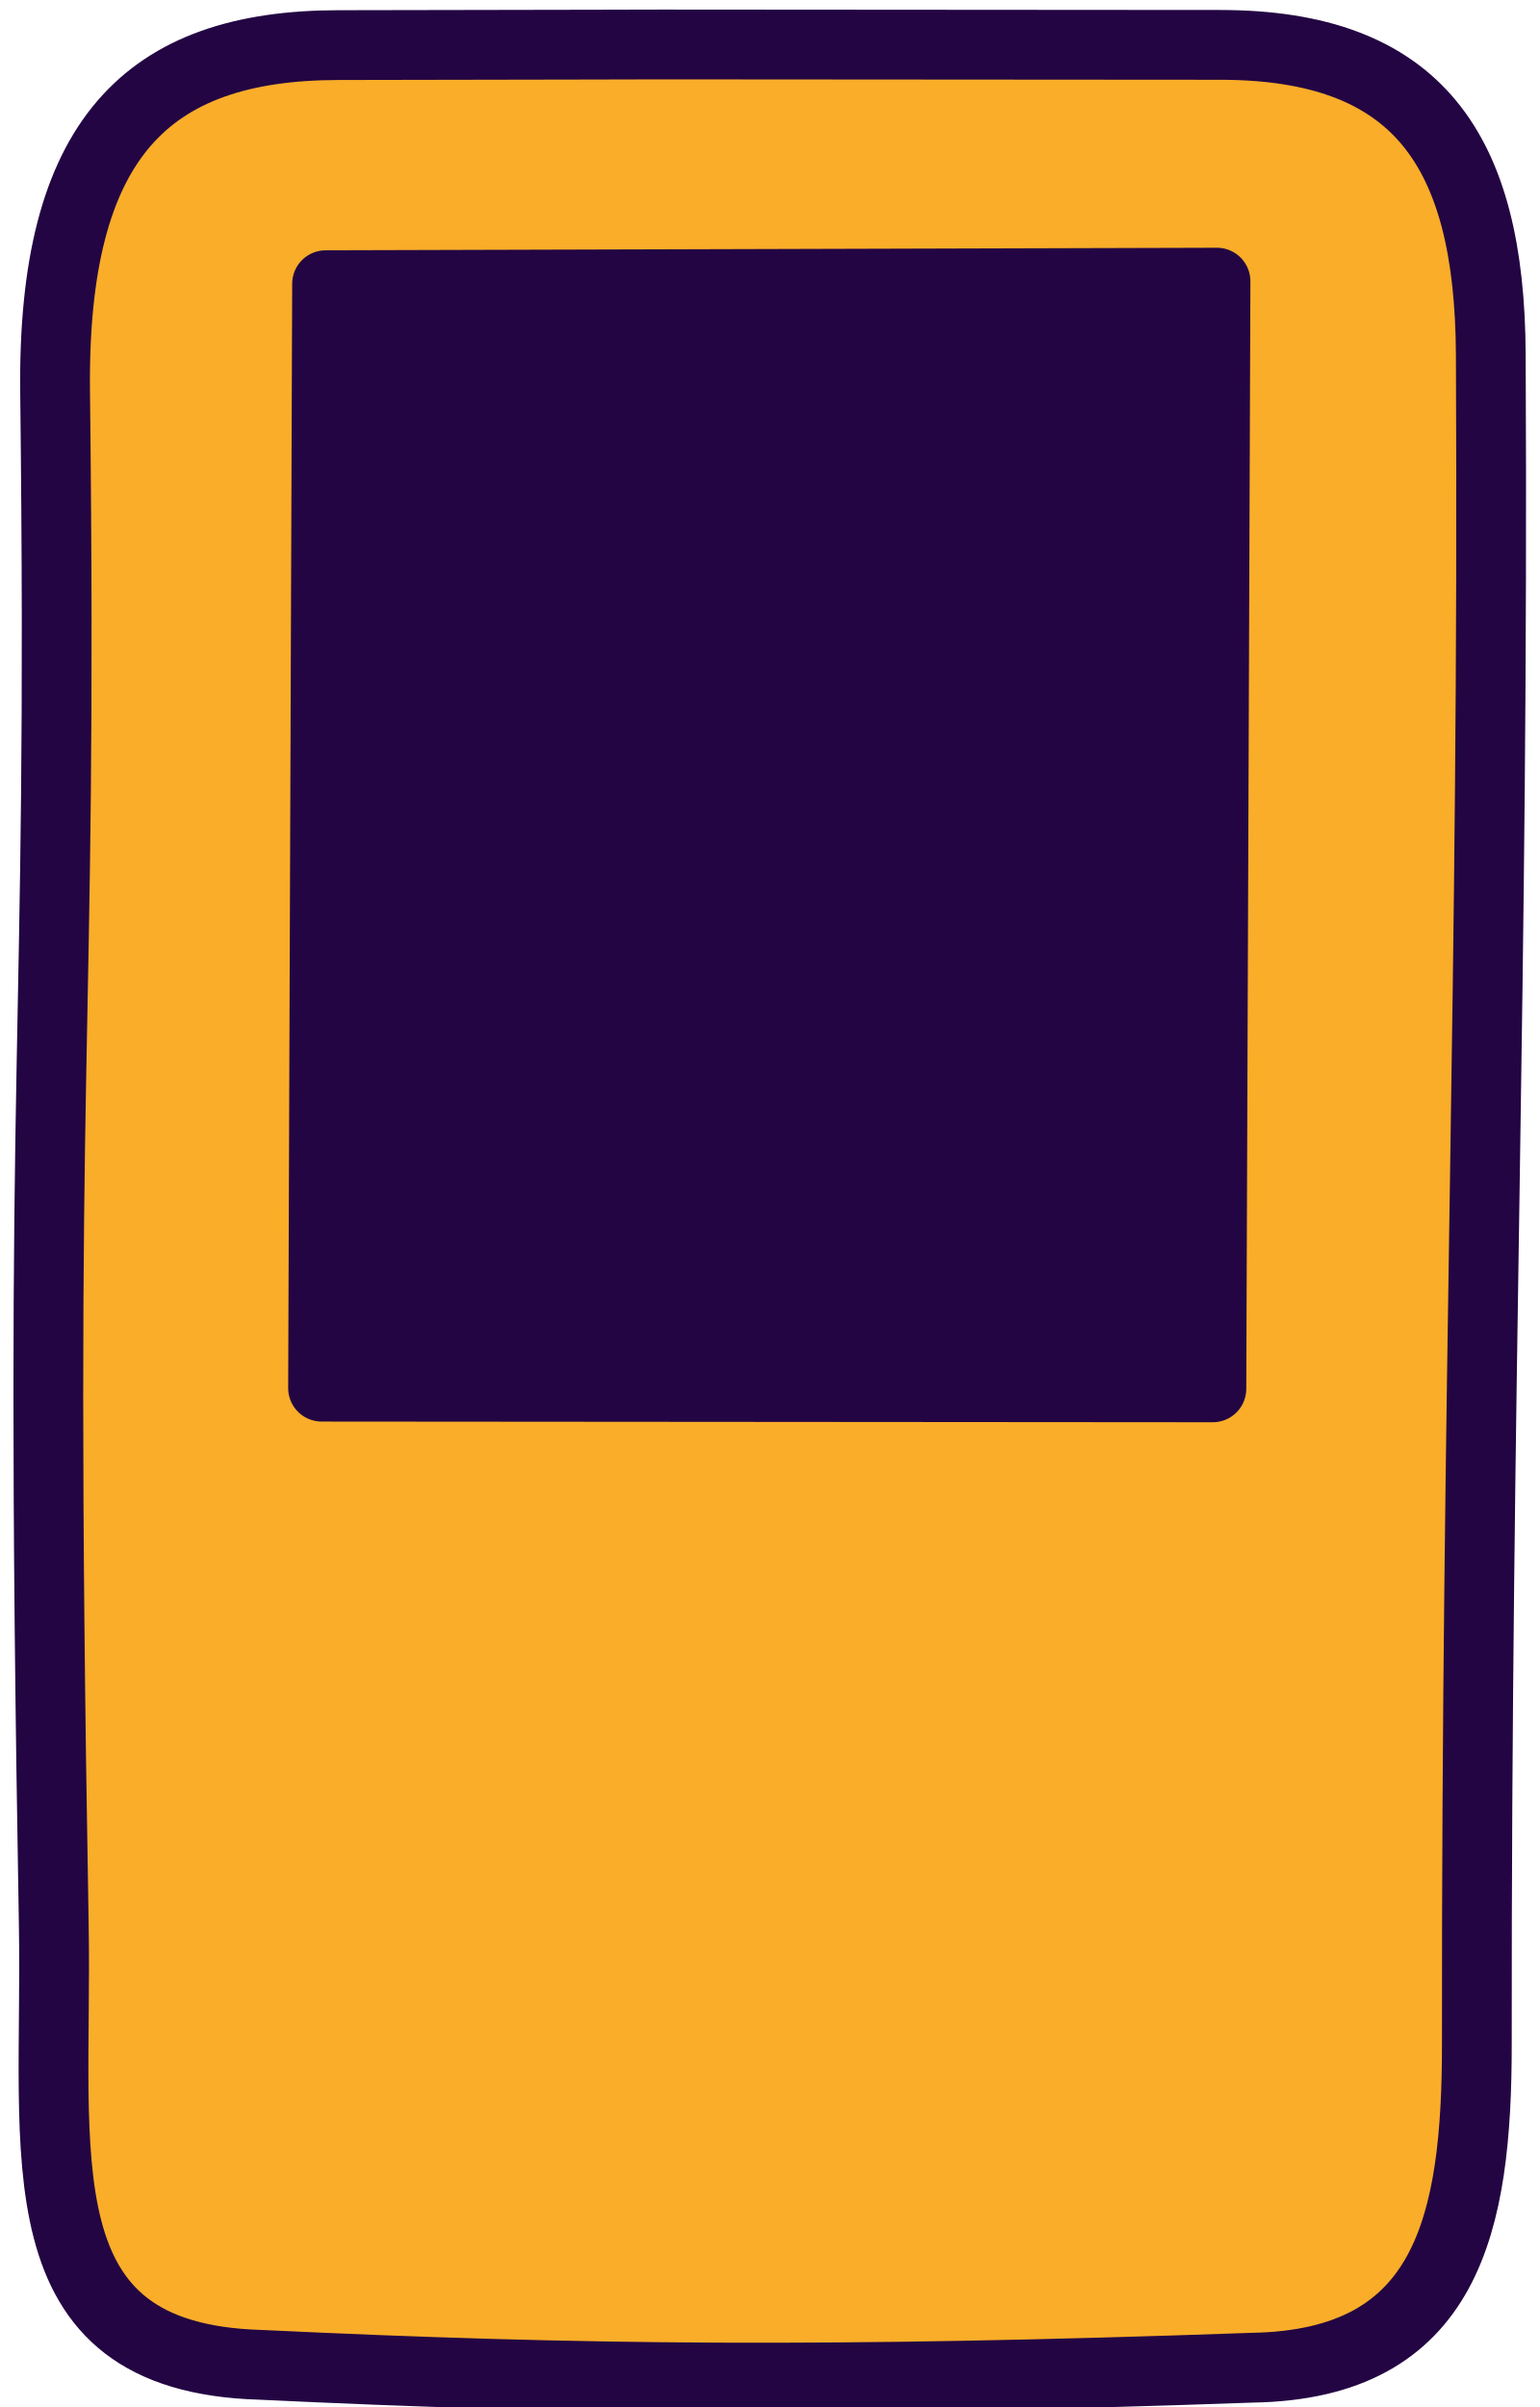
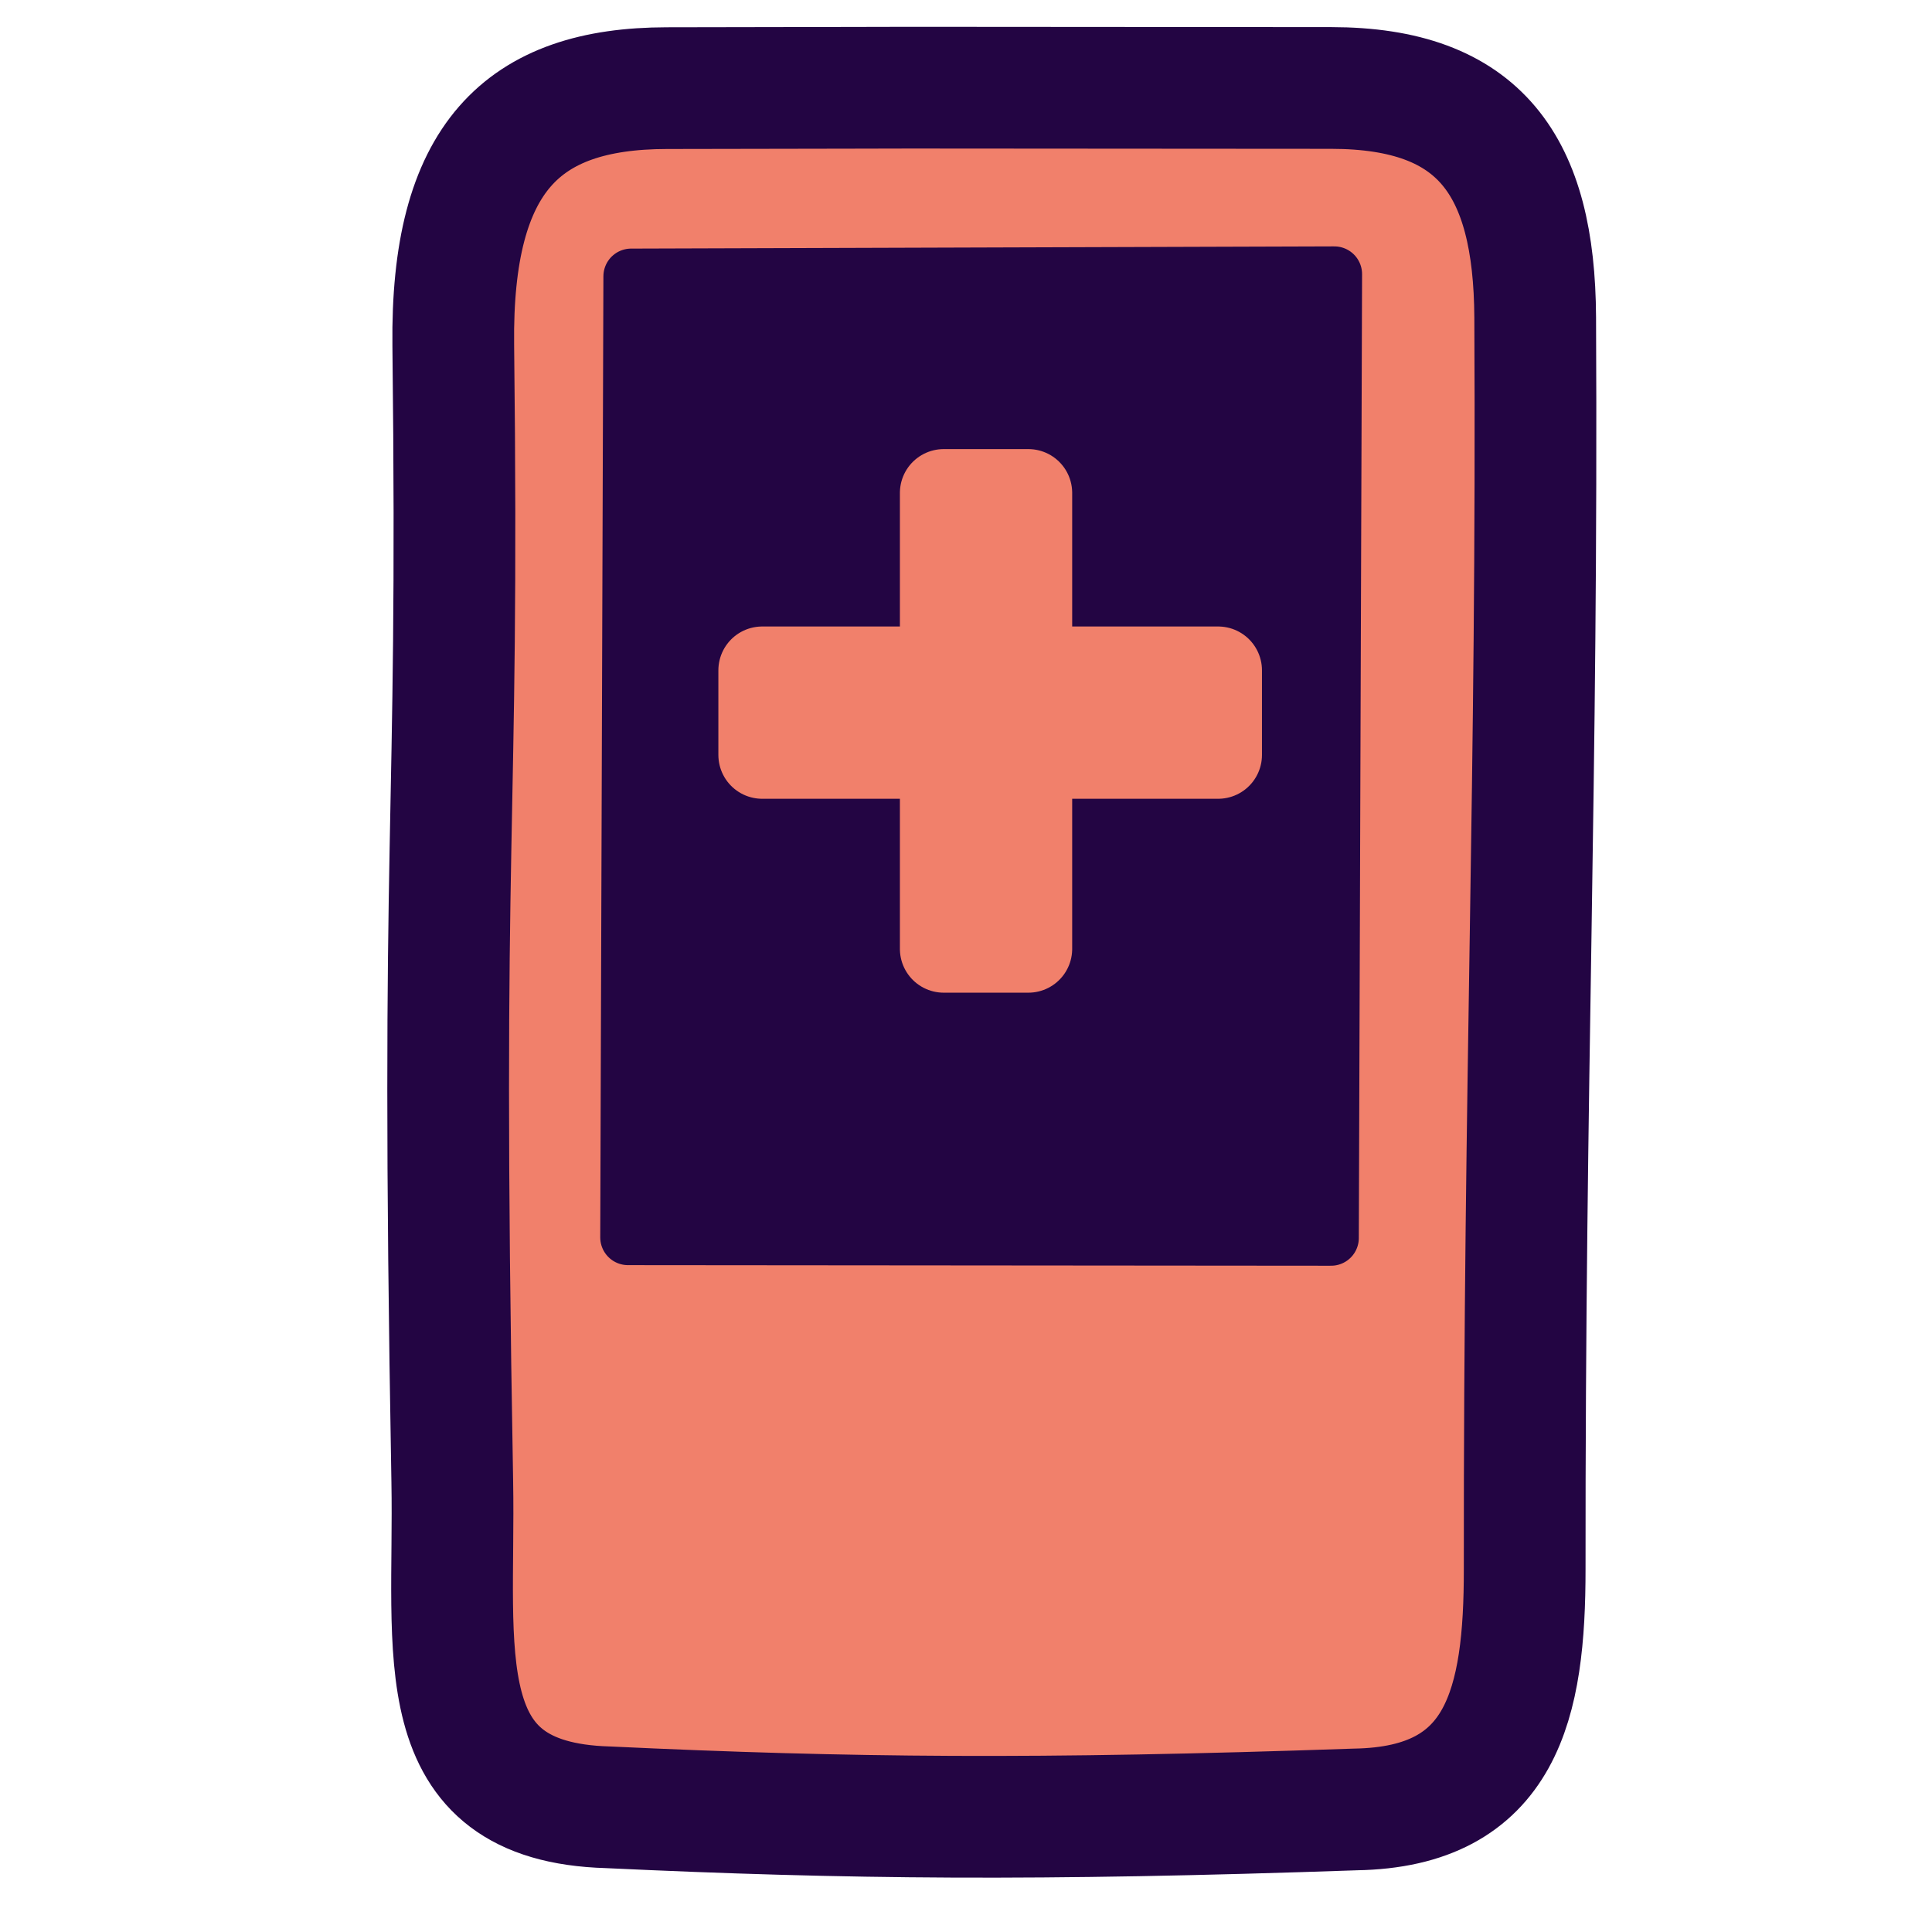
- <svg xmlns="http://www.w3.org/2000/svg" height="25" viewBox="0 -960 320 500" width="16" version="1.1" id="svg19">
+ <svg xmlns="http://www.w3.org/2000/svg" height="50" viewBox="0 -960 1000 1000" width="50" version="1.1" id="svg19">
  <defs id="defs23" />
-   <path style="fill:#f9ad29;fill-opacity:1;stroke:#230543;stroke-width:14.497;stroke-linejoin:round;stroke-dasharray:none;stroke-dashoffset:0;stroke-opacity:1" d="m 54.093,-468.762 c -50.454,-1.474 -42.074,-43.166 -42.918,-91.262 -3.337,-190.242 1.923,-176.218 0.275,-318.549 -0.609,-52.562 18.995,-72 58.853,-72.058 113.767,-0.163 4.511,-0.164 183.224,-0.047 41.087,0.027 56.033,21.776 56.248,64.305 0.657,130.191 -3.002,211.763 -2.897,350.813 0.029,37.652 -6.068,66.719 -46.689,67.4 -87.59,3.085 -139.755,2.559 -206.097,-0.602 z" id="path68084" />
-   <path style="fill:#230543;fill-opacity:1;stroke:#230543;stroke-width:13.912;stroke-linejoin:round;stroke-dasharray:none;stroke-dashoffset:0;stroke-opacity:1" d="m 66.837,-671.658 185.172,0.141 0.858,-230.06 -185.197,0.528 z" id="path68410" />
+   <path style="fill:#f1806b;fill-opacity:1;stroke:#230543;stroke-width:63;stroke-linejoin:round;stroke-dasharray:none;stroke-dashoffset:0;stroke-opacity:1" d="m 314.66,-24.546 c -94.71,-2.722 -78.98,-79.711 -80.563,-168.527 -6.264,-351.307 3.61,-325.409 0.516,-588.241 -1.143,-97.062 35.656,-132.958 110.476,-133.064 213.557,-0.301 8.468,-0.303 343.938,-0.087 77.126,0.049 105.183,40.212 105.586,118.747 1.234,240.415 -5.636,391.047 -5.439,647.821 0.053,69.529 -11.39,123.206 -87.642,124.462 -164.42,5.698 -262.34,4.725 -386.873,-1.112 z" id="path68084" />
+   <path style="fill:#230543;fill-opacity:1;stroke:#230543;stroke-width:28.72;stroke-linejoin:round;stroke-dasharray:none;stroke-dashoffset:0;stroke-opacity:1" d="m 325.043,-319.526 363.919,0.306 1.686,-498.893 -363.968,1.145 z" id="path68410" />
+   <rect style="fill:#f1806b;fill-opacity:1;stroke:#f1806b;stroke-width:45.38;stroke-linecap:round;stroke-linejoin:round;stroke-dasharray:none;stroke-opacity:1" id="rect128414" width="235.983" height="43.792" x="394.517" y="-613.037" />
+   <rect style="fill:#f1806b;fill-opacity:1;stroke:#f1806b;stroke-width:45.38;stroke-linecap:round;stroke-linejoin:round;stroke-dasharray:none;stroke-opacity:1" id="rect128414-2" width="235.983" height="43.792" x="468.878" y="488.477" transform="rotate(-90)" />
</svg>
